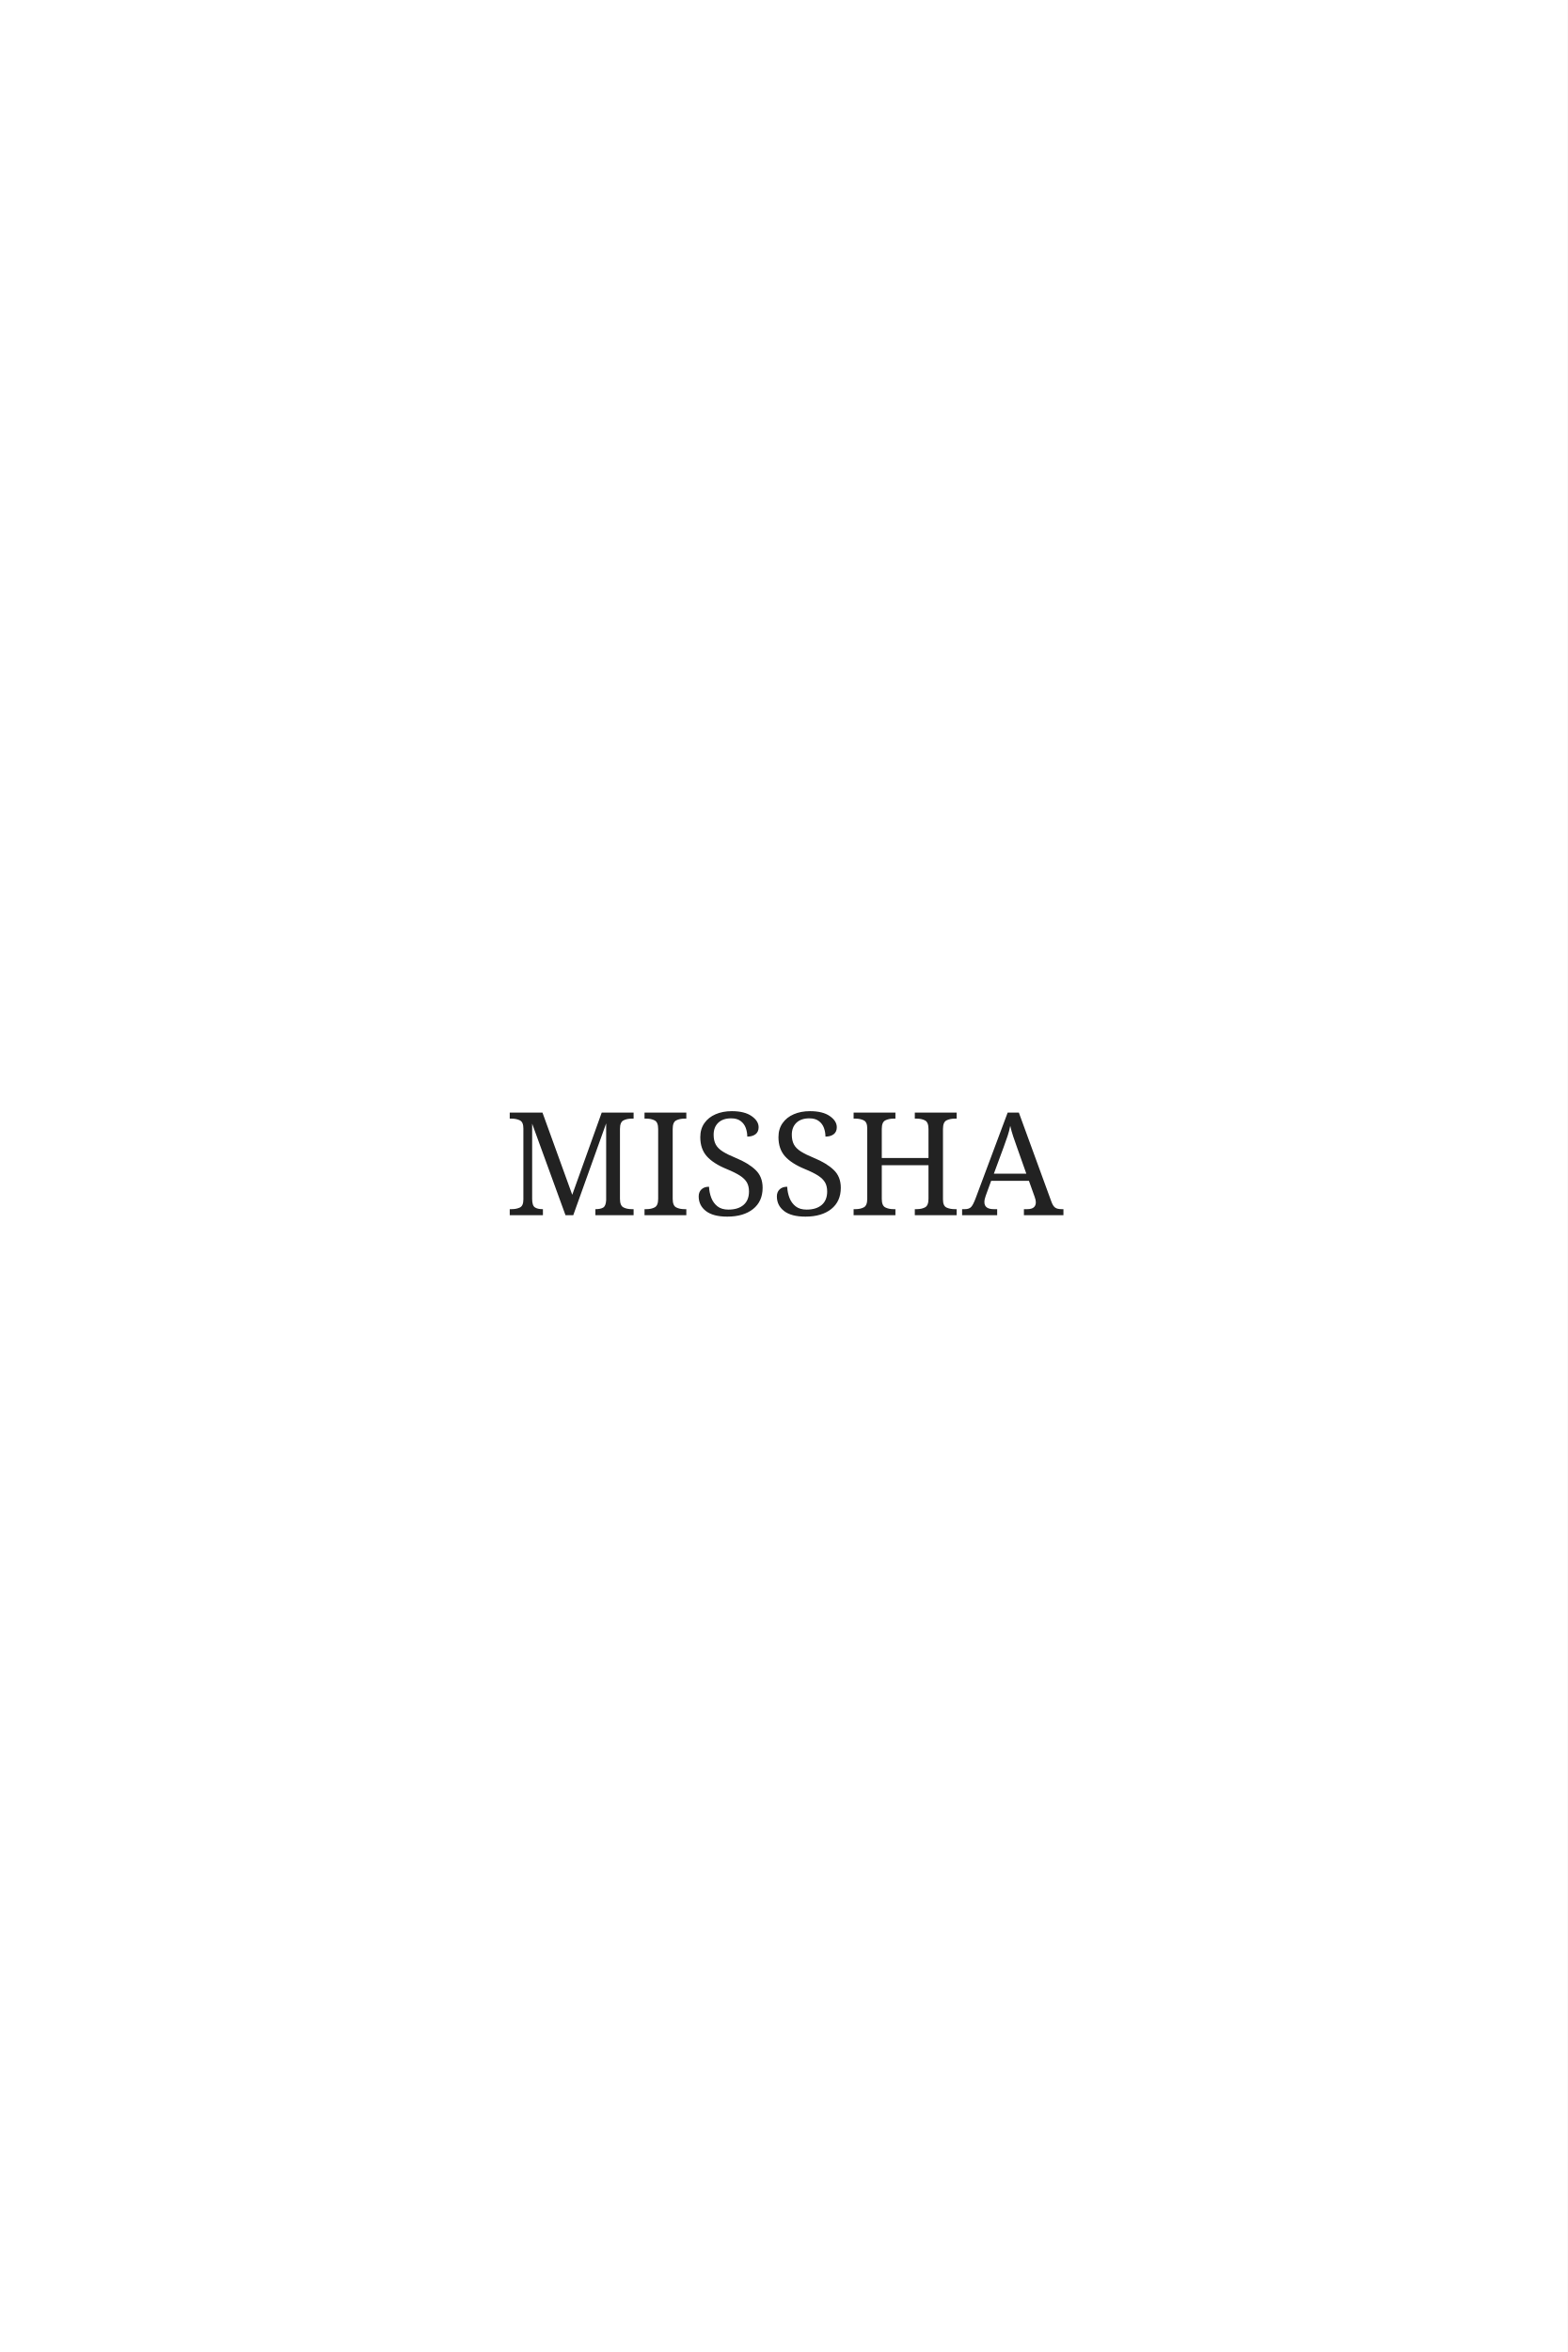
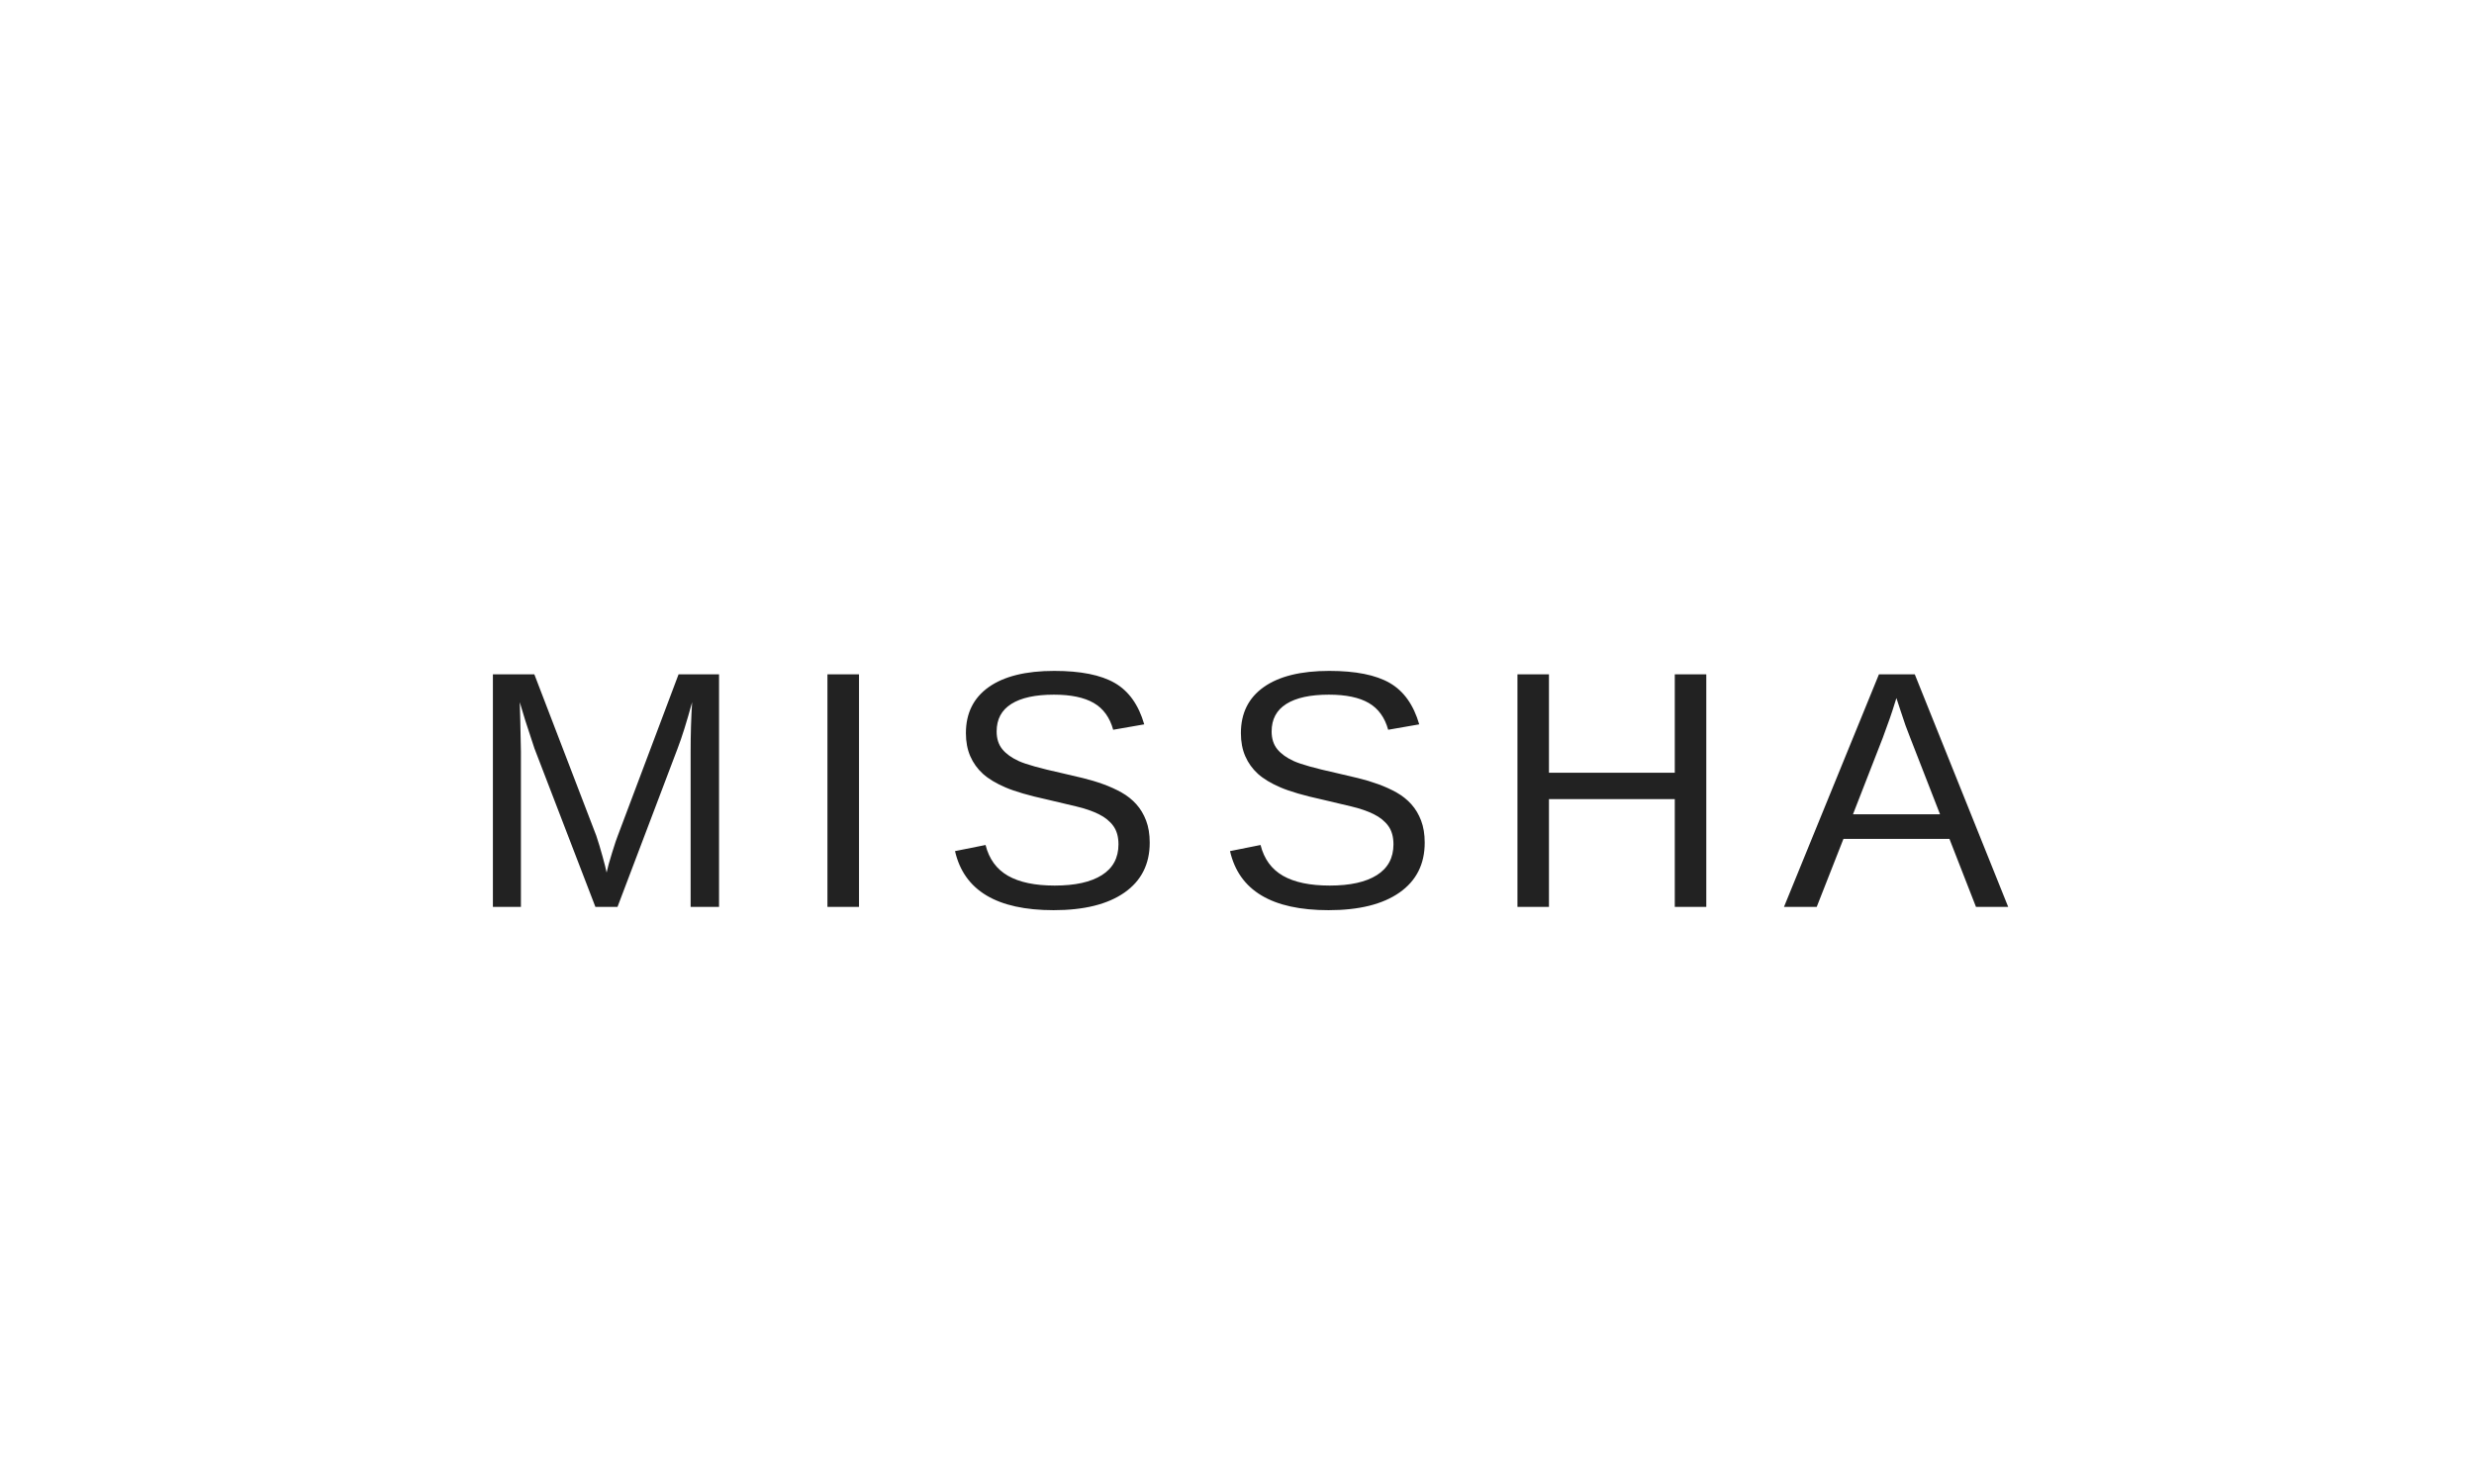
- <svg xmlns="http://www.w3.org/2000/svg" viewBox="0 0 600 900" role="img">
-   <rect width="600" height="900" fill="#fff" />
-   <text x="300" y="465" text-anchor="middle" fill="#222" font-family="Georgia,serif" font-size="55">MISSHA</text>
+ <svg xmlns="http://www.w3.org/2000/svg" viewBox="0 0 600 360" role="img">
+   <rect width="600" height="360" fill="#fff" />
+   <text x="300" y="220" text-anchor="middle" fill="#222" font-family="Arial,sans-serif" font-size="82" font-weight="300" letter-spacing="12">MISSHA</text>
</svg>
